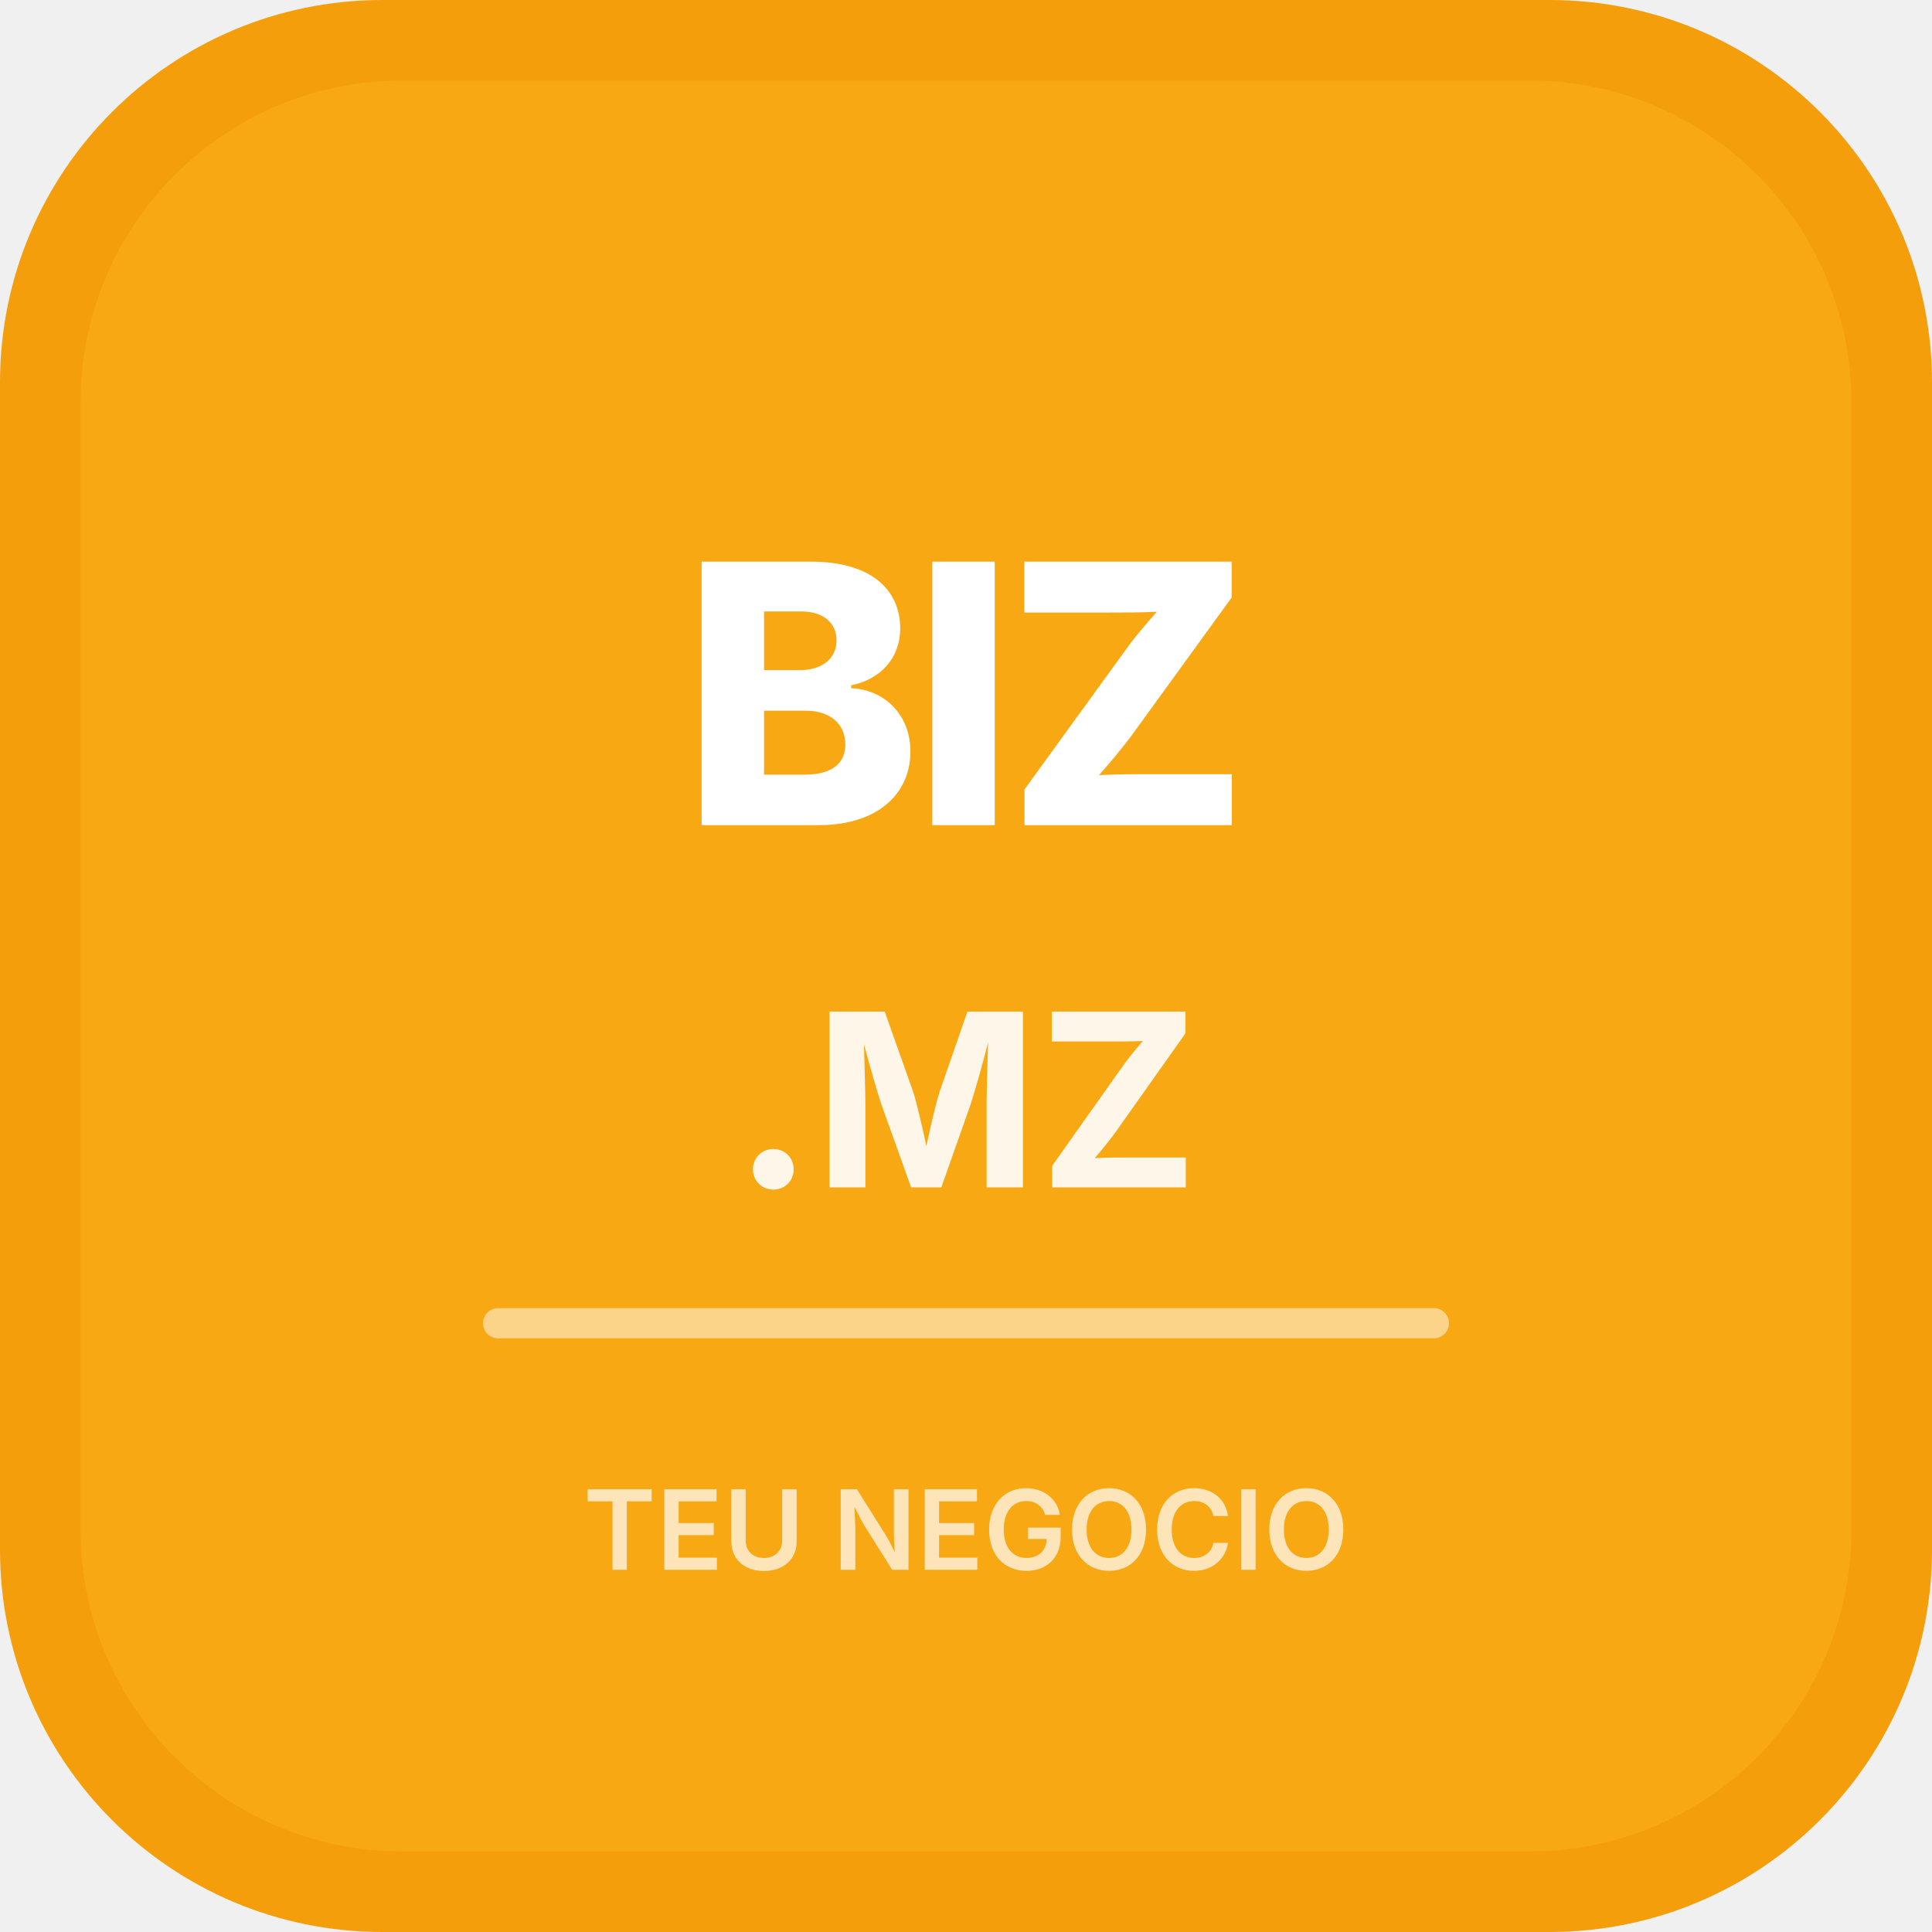
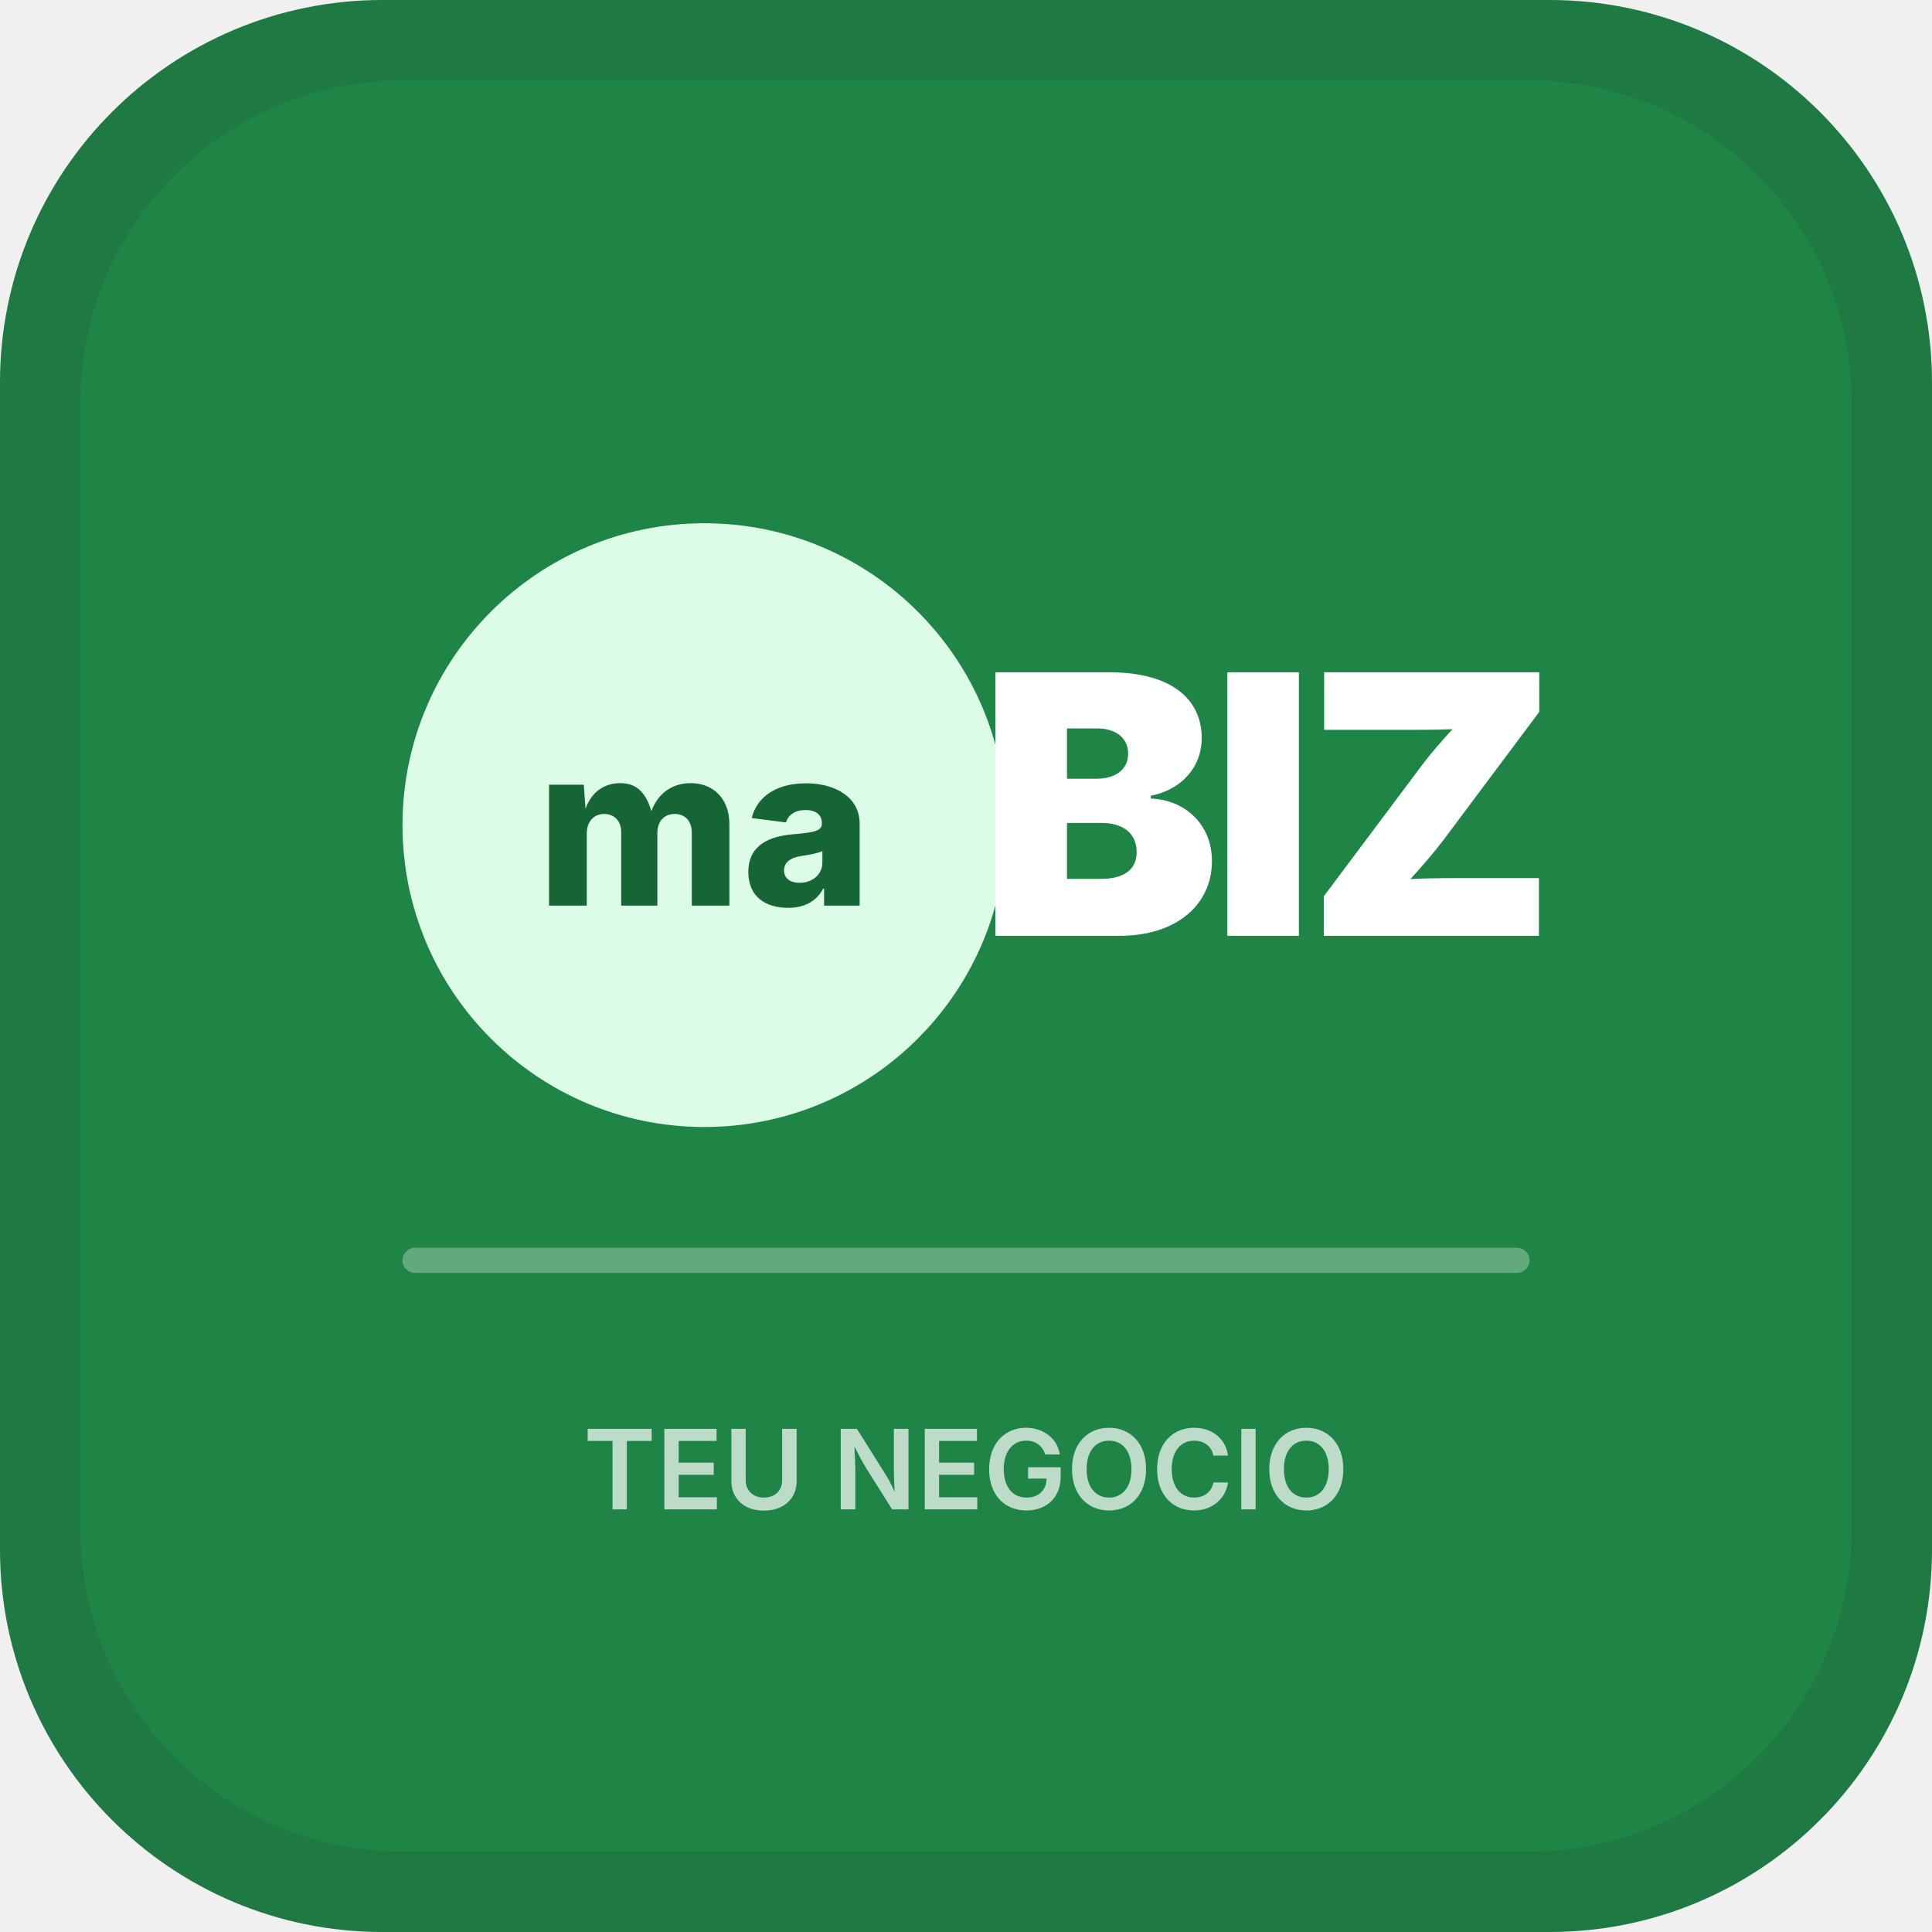
<svg xmlns="http://www.w3.org/2000/svg" width="192" height="192" viewBox="0 0 192 192">
-   <rect width="192" height="192" rx="38" fill="#F59E0B" />
-   <rect x="8" y="8" width="176" height="176" rx="32" fill="#FBBF24" opacity="0.3" />
-   <text x="96" y="82" text-anchor="middle" font-family="system-ui,-apple-system,sans-serif" font-size="36" font-weight="800" fill="white" letter-spacing="-1">BIZ</text>
-   <text x="96" y="118" text-anchor="middle" font-family="system-ui,-apple-system,sans-serif" font-size="24" font-weight="700" fill="white" opacity="0.9">.MZ</text>
-   <rect x="48" y="130" width="96" height="3" rx="1.5" fill="white" opacity="0.5" />
-   <text x="96" y="156" text-anchor="middle" font-family="system-ui,-apple-system,sans-serif" font-size="11" font-weight="600" fill="white" opacity="0.7">TEU NEGOCIO</text>
+   <rect width="192" height="192" rx="38" fill="#1E7A42" />
+   <rect x="8" y="8" width="176" height="176" rx="32" fill="#22C55E" opacity="0.15" />
+   <circle cx="70" cy="82" r="30" fill="#DCFCE7" />
+   <text x="70" y="90" text-anchor="middle" font-family="system-ui,-apple-system,sans-serif" font-size="22" font-weight="800" fill="#166534">ma</text>
+   <text x="126" y="93" text-anchor="middle" font-family="system-ui,-apple-system,sans-serif" font-size="36" font-weight="900" fill="white" letter-spacing="-1">BIZ</text>
+   <rect x="40" y="124" width="112" height="2.5" rx="1.25" fill="white" opacity="0.3" />
+   <text x="96" y="150" text-anchor="middle" font-family="system-ui,-apple-system,sans-serif" font-size="11" font-weight="600" fill="white" opacity="0.7">TEU NEGOCIO</text>
</svg>
